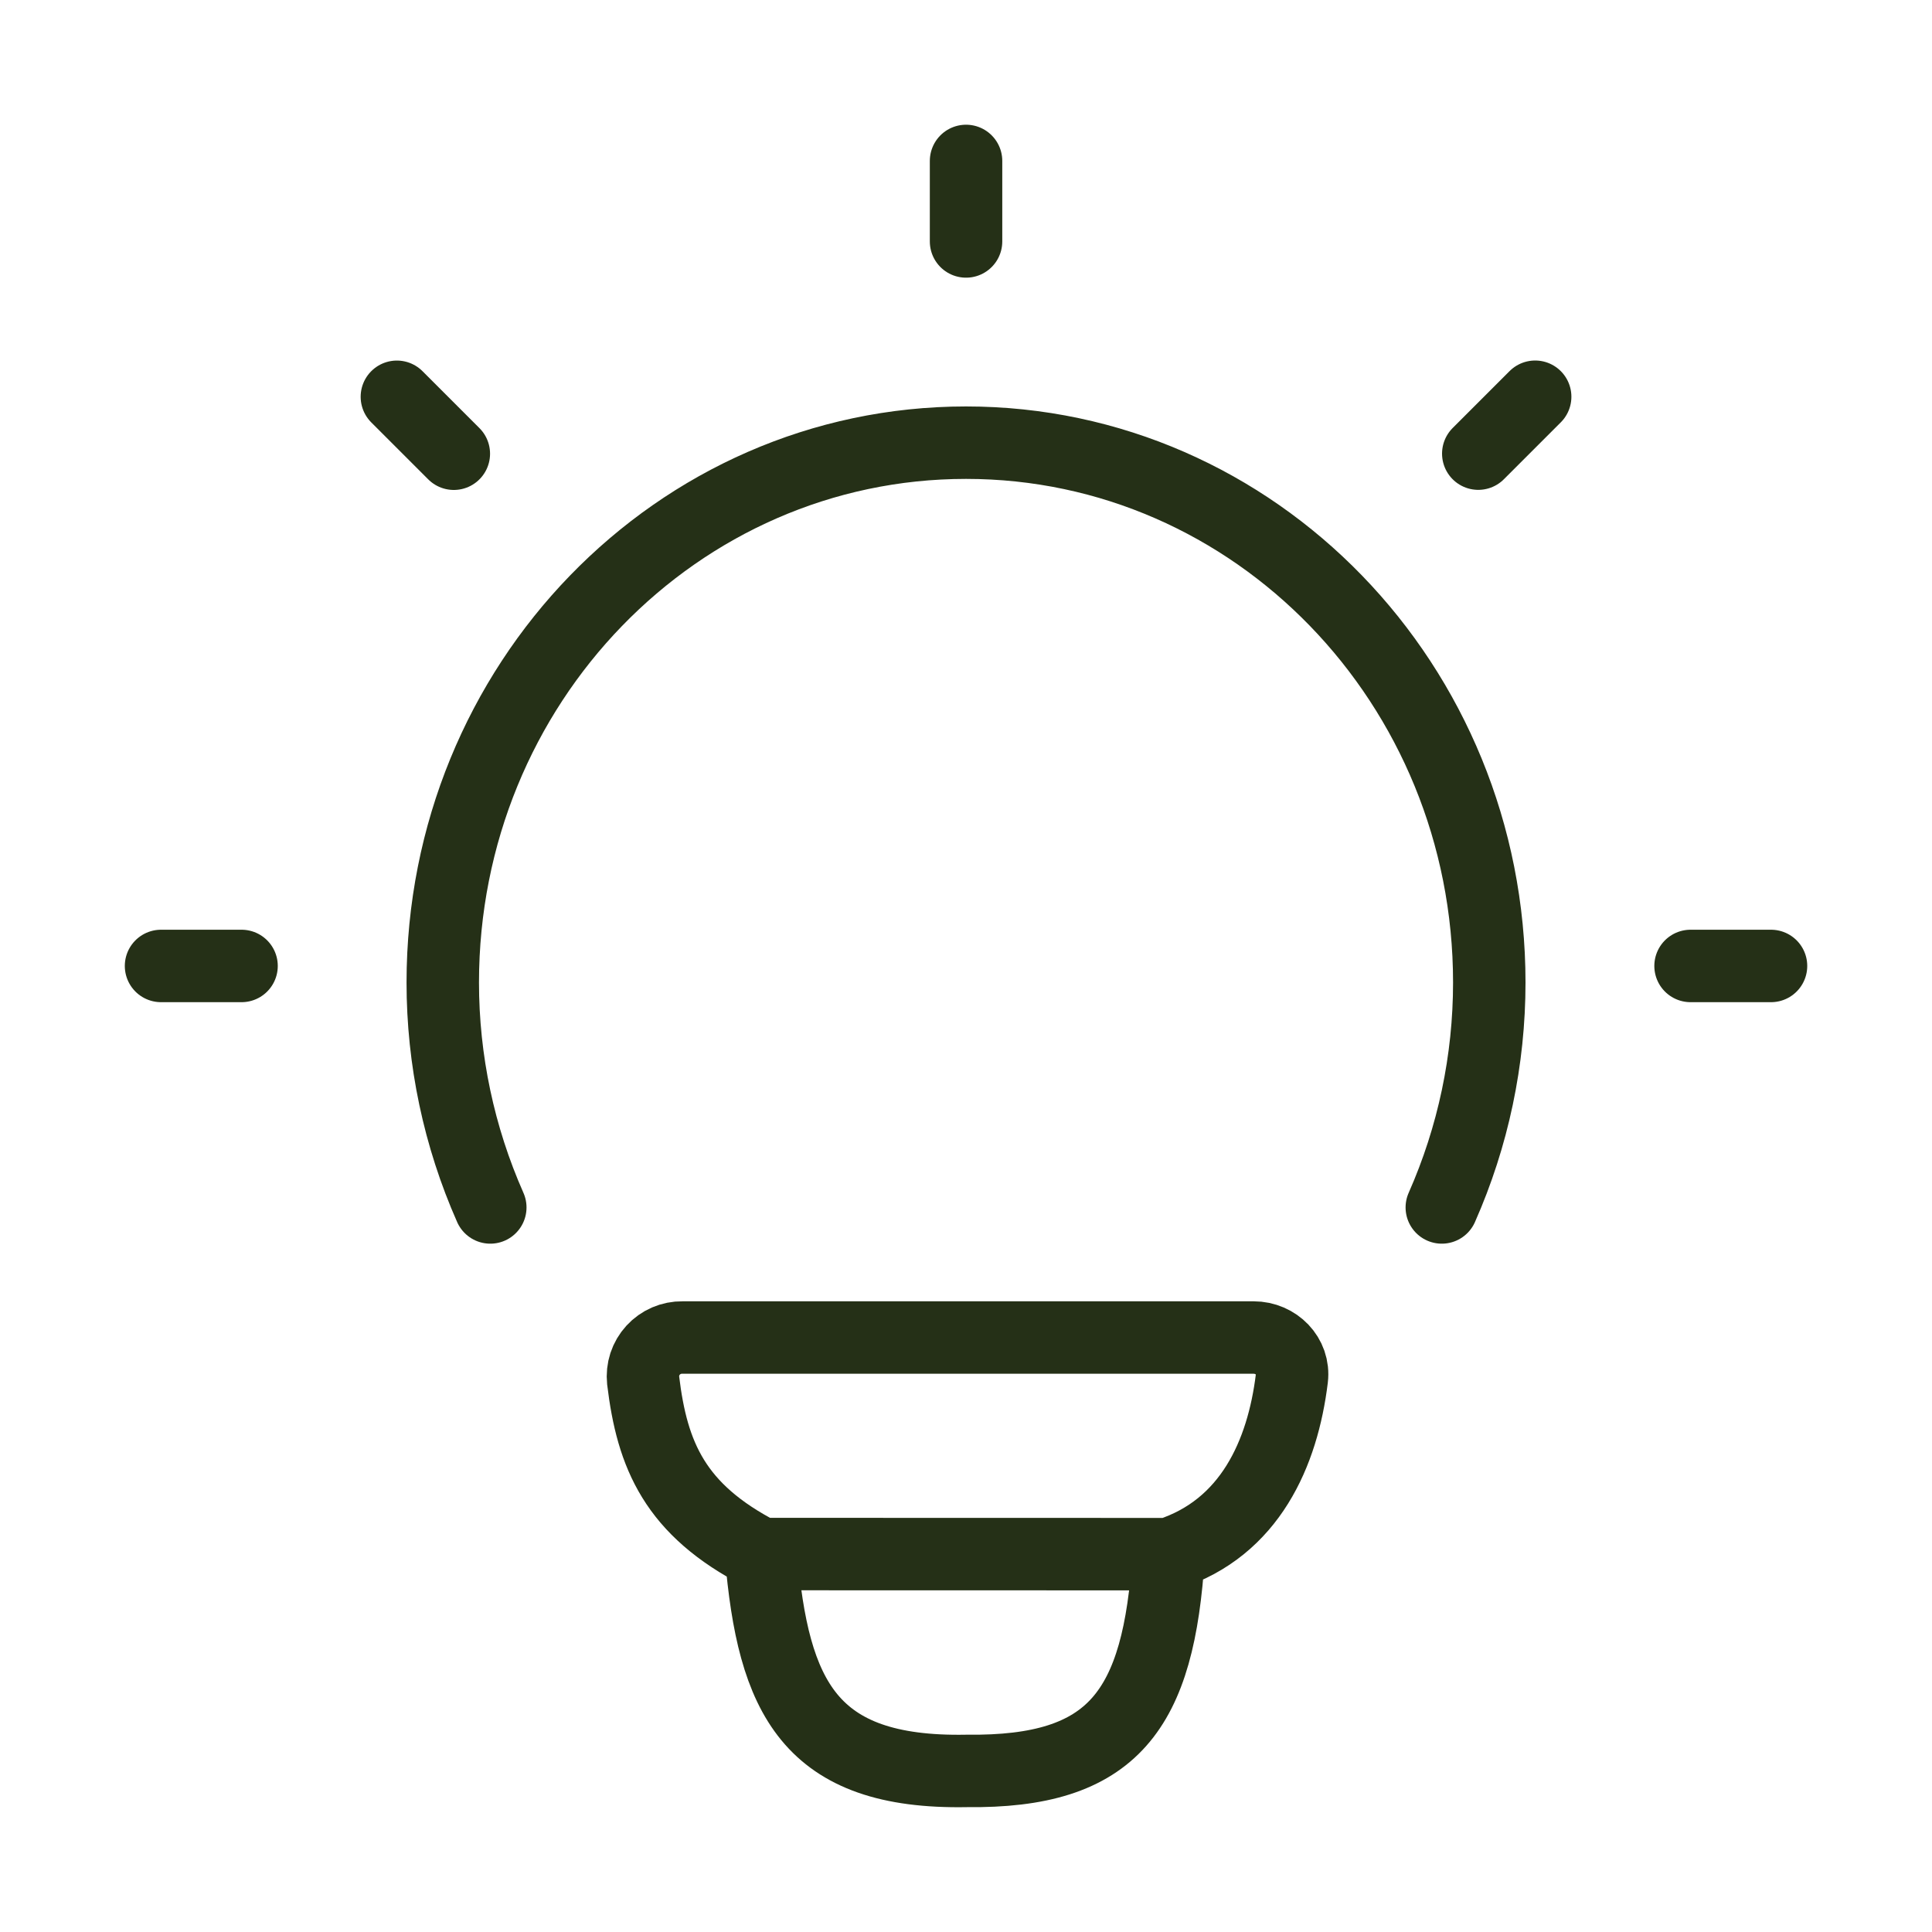
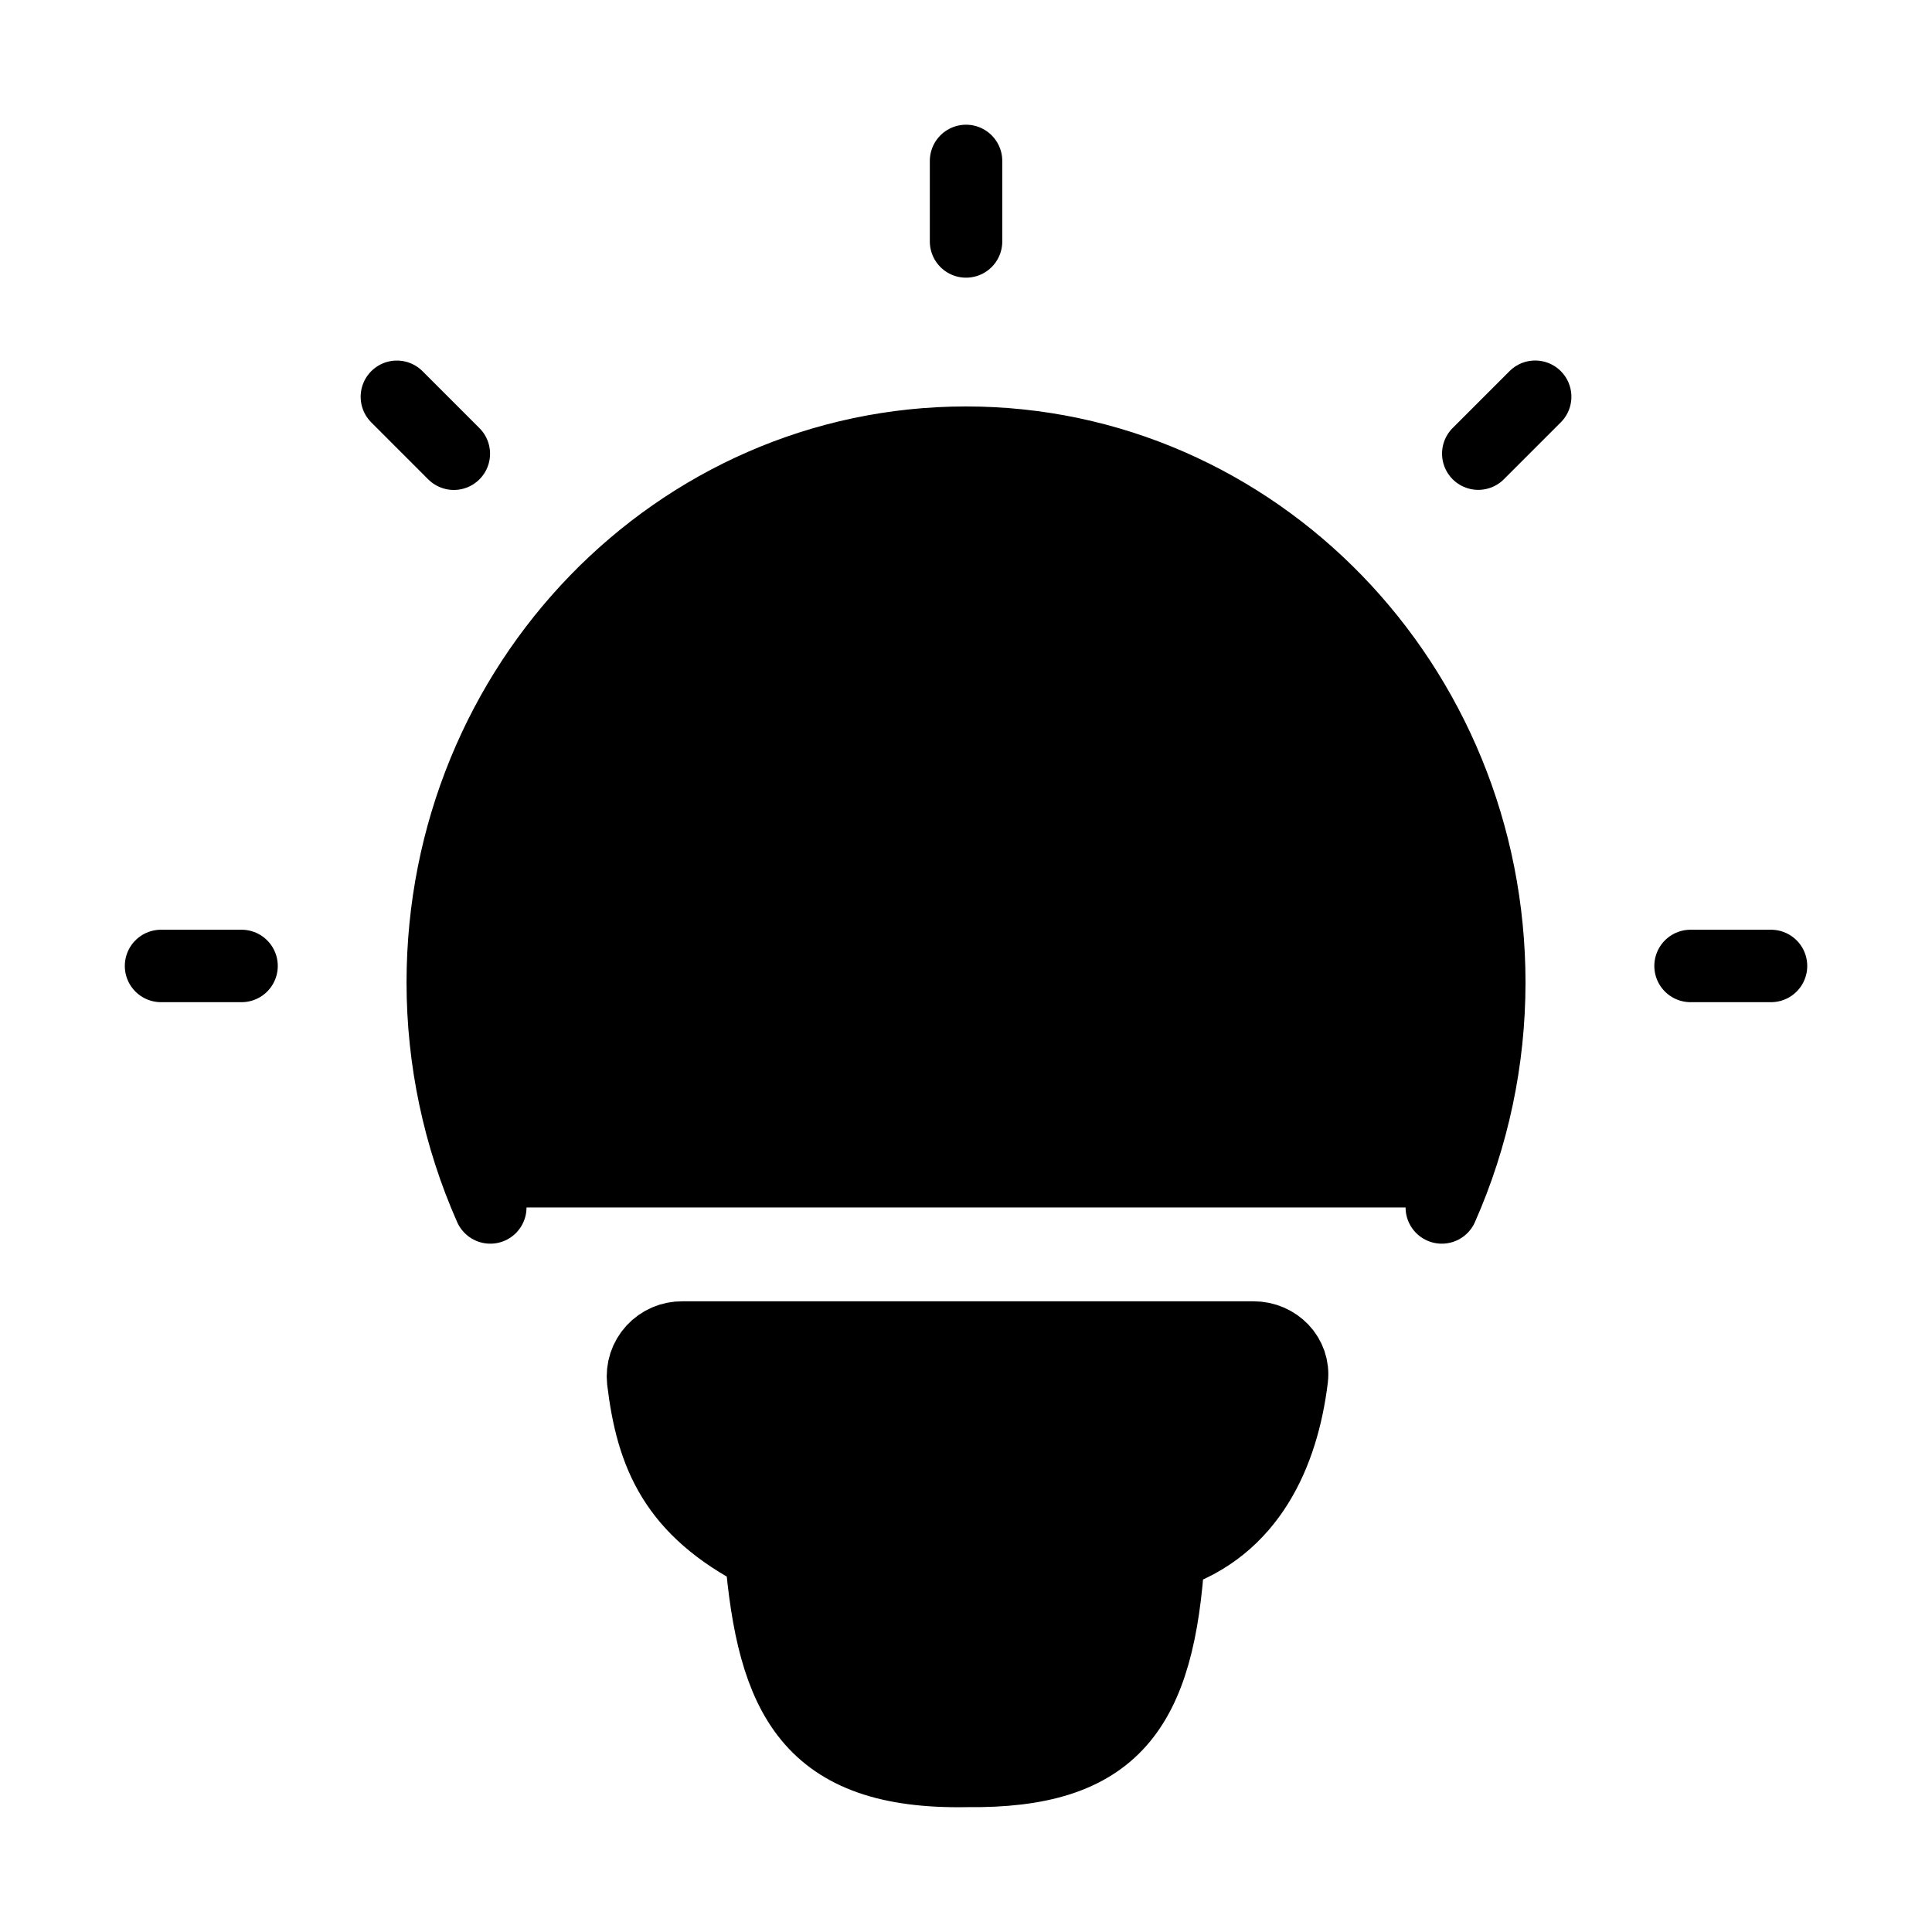
- <svg xmlns="http://www.w3.org/2000/svg" width="40" height="40" viewBox="0 0 40 40" fill="none">
-   <path d="M10.151 24.999C9.502 23.532 9.167 21.946 9.167 20.342C9.167 14.167 14.017 9.165 20.001 9.165C25.984 9.165 30.834 14.169 30.834 20.342C30.834 21.946 30.5 23.532 29.851 24.999M20.001 3.332V4.999M36.667 19.999H35.001M5.001 19.999H3.334M31.784 8.214L30.606 9.392M9.396 9.394L8.217 8.215M24.196 32.177C25.879 31.632 26.556 30.09 26.746 28.54C26.802 28.077 26.421 27.692 25.954 27.692H14.129C14.015 27.69 13.902 27.713 13.797 27.758C13.693 27.803 13.599 27.87 13.522 27.954C13.445 28.038 13.387 28.137 13.351 28.246C13.316 28.354 13.304 28.469 13.316 28.582C13.502 30.129 13.972 31.259 15.756 32.175M24.196 32.177L15.756 32.175M24.196 32.177C23.994 35.419 23.057 36.702 20.012 36.665C16.756 36.725 16.006 35.137 15.756 32.175" stroke="#253017" stroke-width="1.5" stroke-linecap="round" stroke-linejoin="round" />
+ <svg xmlns="http://www.w3.org/2000/svg" width="40" height="40" viewBox="0 0 40 40" fill="currentColor">
+   <path d="M10.151 24.999C9.502 23.532 9.167 21.946 9.167 20.342C9.167 14.167 14.017 9.165 20.001 9.165C25.984 9.165 30.834 14.169 30.834 20.342C30.834 21.946 30.5 23.532 29.851 24.999M20.001 3.332V4.999M36.667 19.999H35.001M5.001 19.999H3.334M31.784 8.214L30.606 9.392M9.396 9.394L8.217 8.215M24.196 32.177C25.879 31.632 26.556 30.09 26.746 28.54C26.802 28.077 26.421 27.692 25.954 27.692H14.129C14.015 27.69 13.902 27.713 13.797 27.758C13.693 27.803 13.599 27.87 13.522 27.954C13.445 28.038 13.387 28.137 13.351 28.246C13.316 28.354 13.304 28.469 13.316 28.582C13.502 30.129 13.972 31.259 15.756 32.175M24.196 32.177L15.756 32.175M24.196 32.177C23.994 35.419 23.057 36.702 20.012 36.665C16.756 36.725 16.006 35.137 15.756 32.175" stroke="currentColor" stroke-width="1.5" stroke-linecap="round" stroke-linejoin="round" />
</svg>
